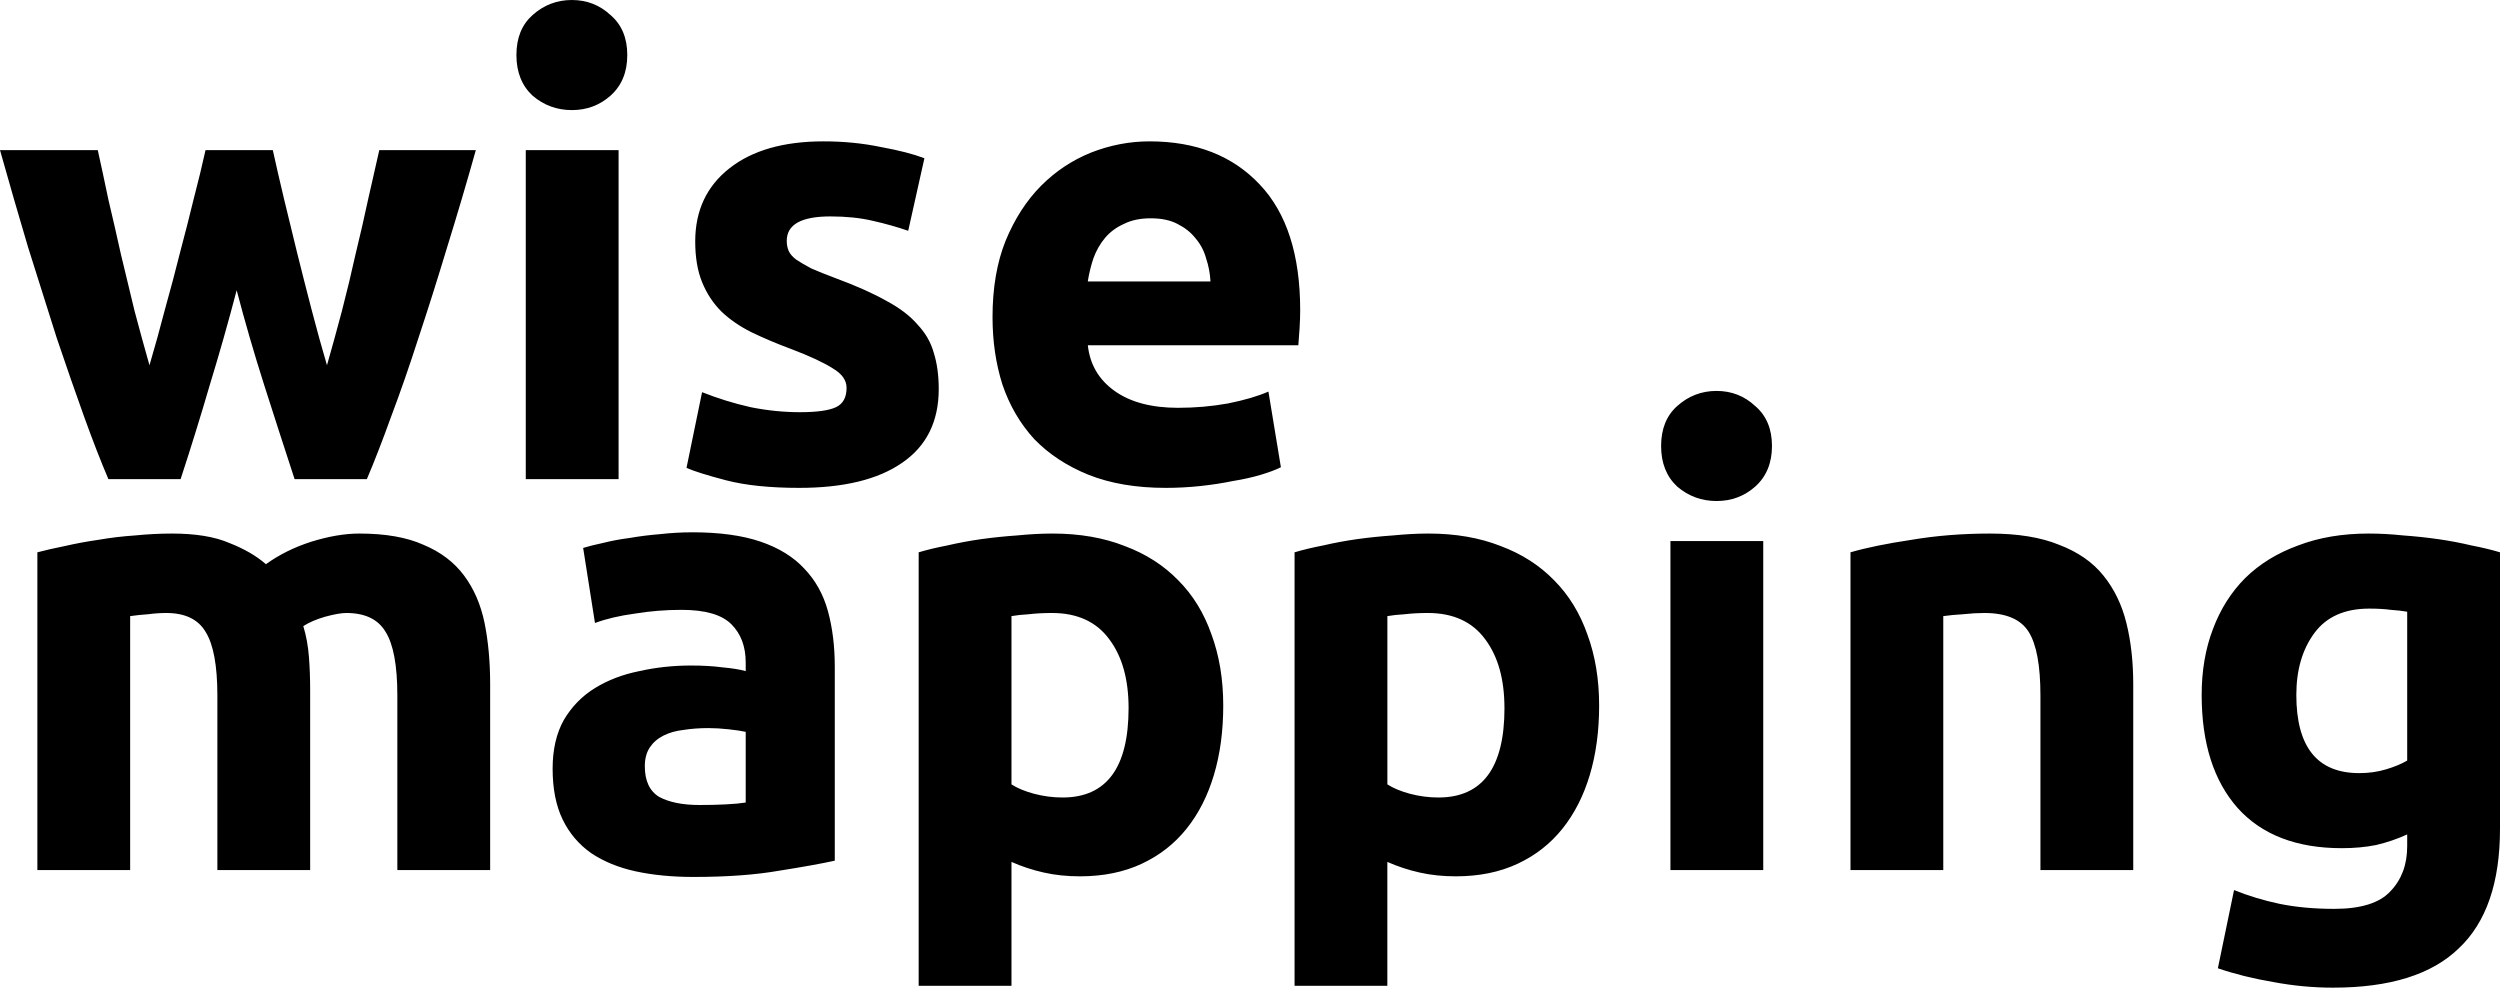
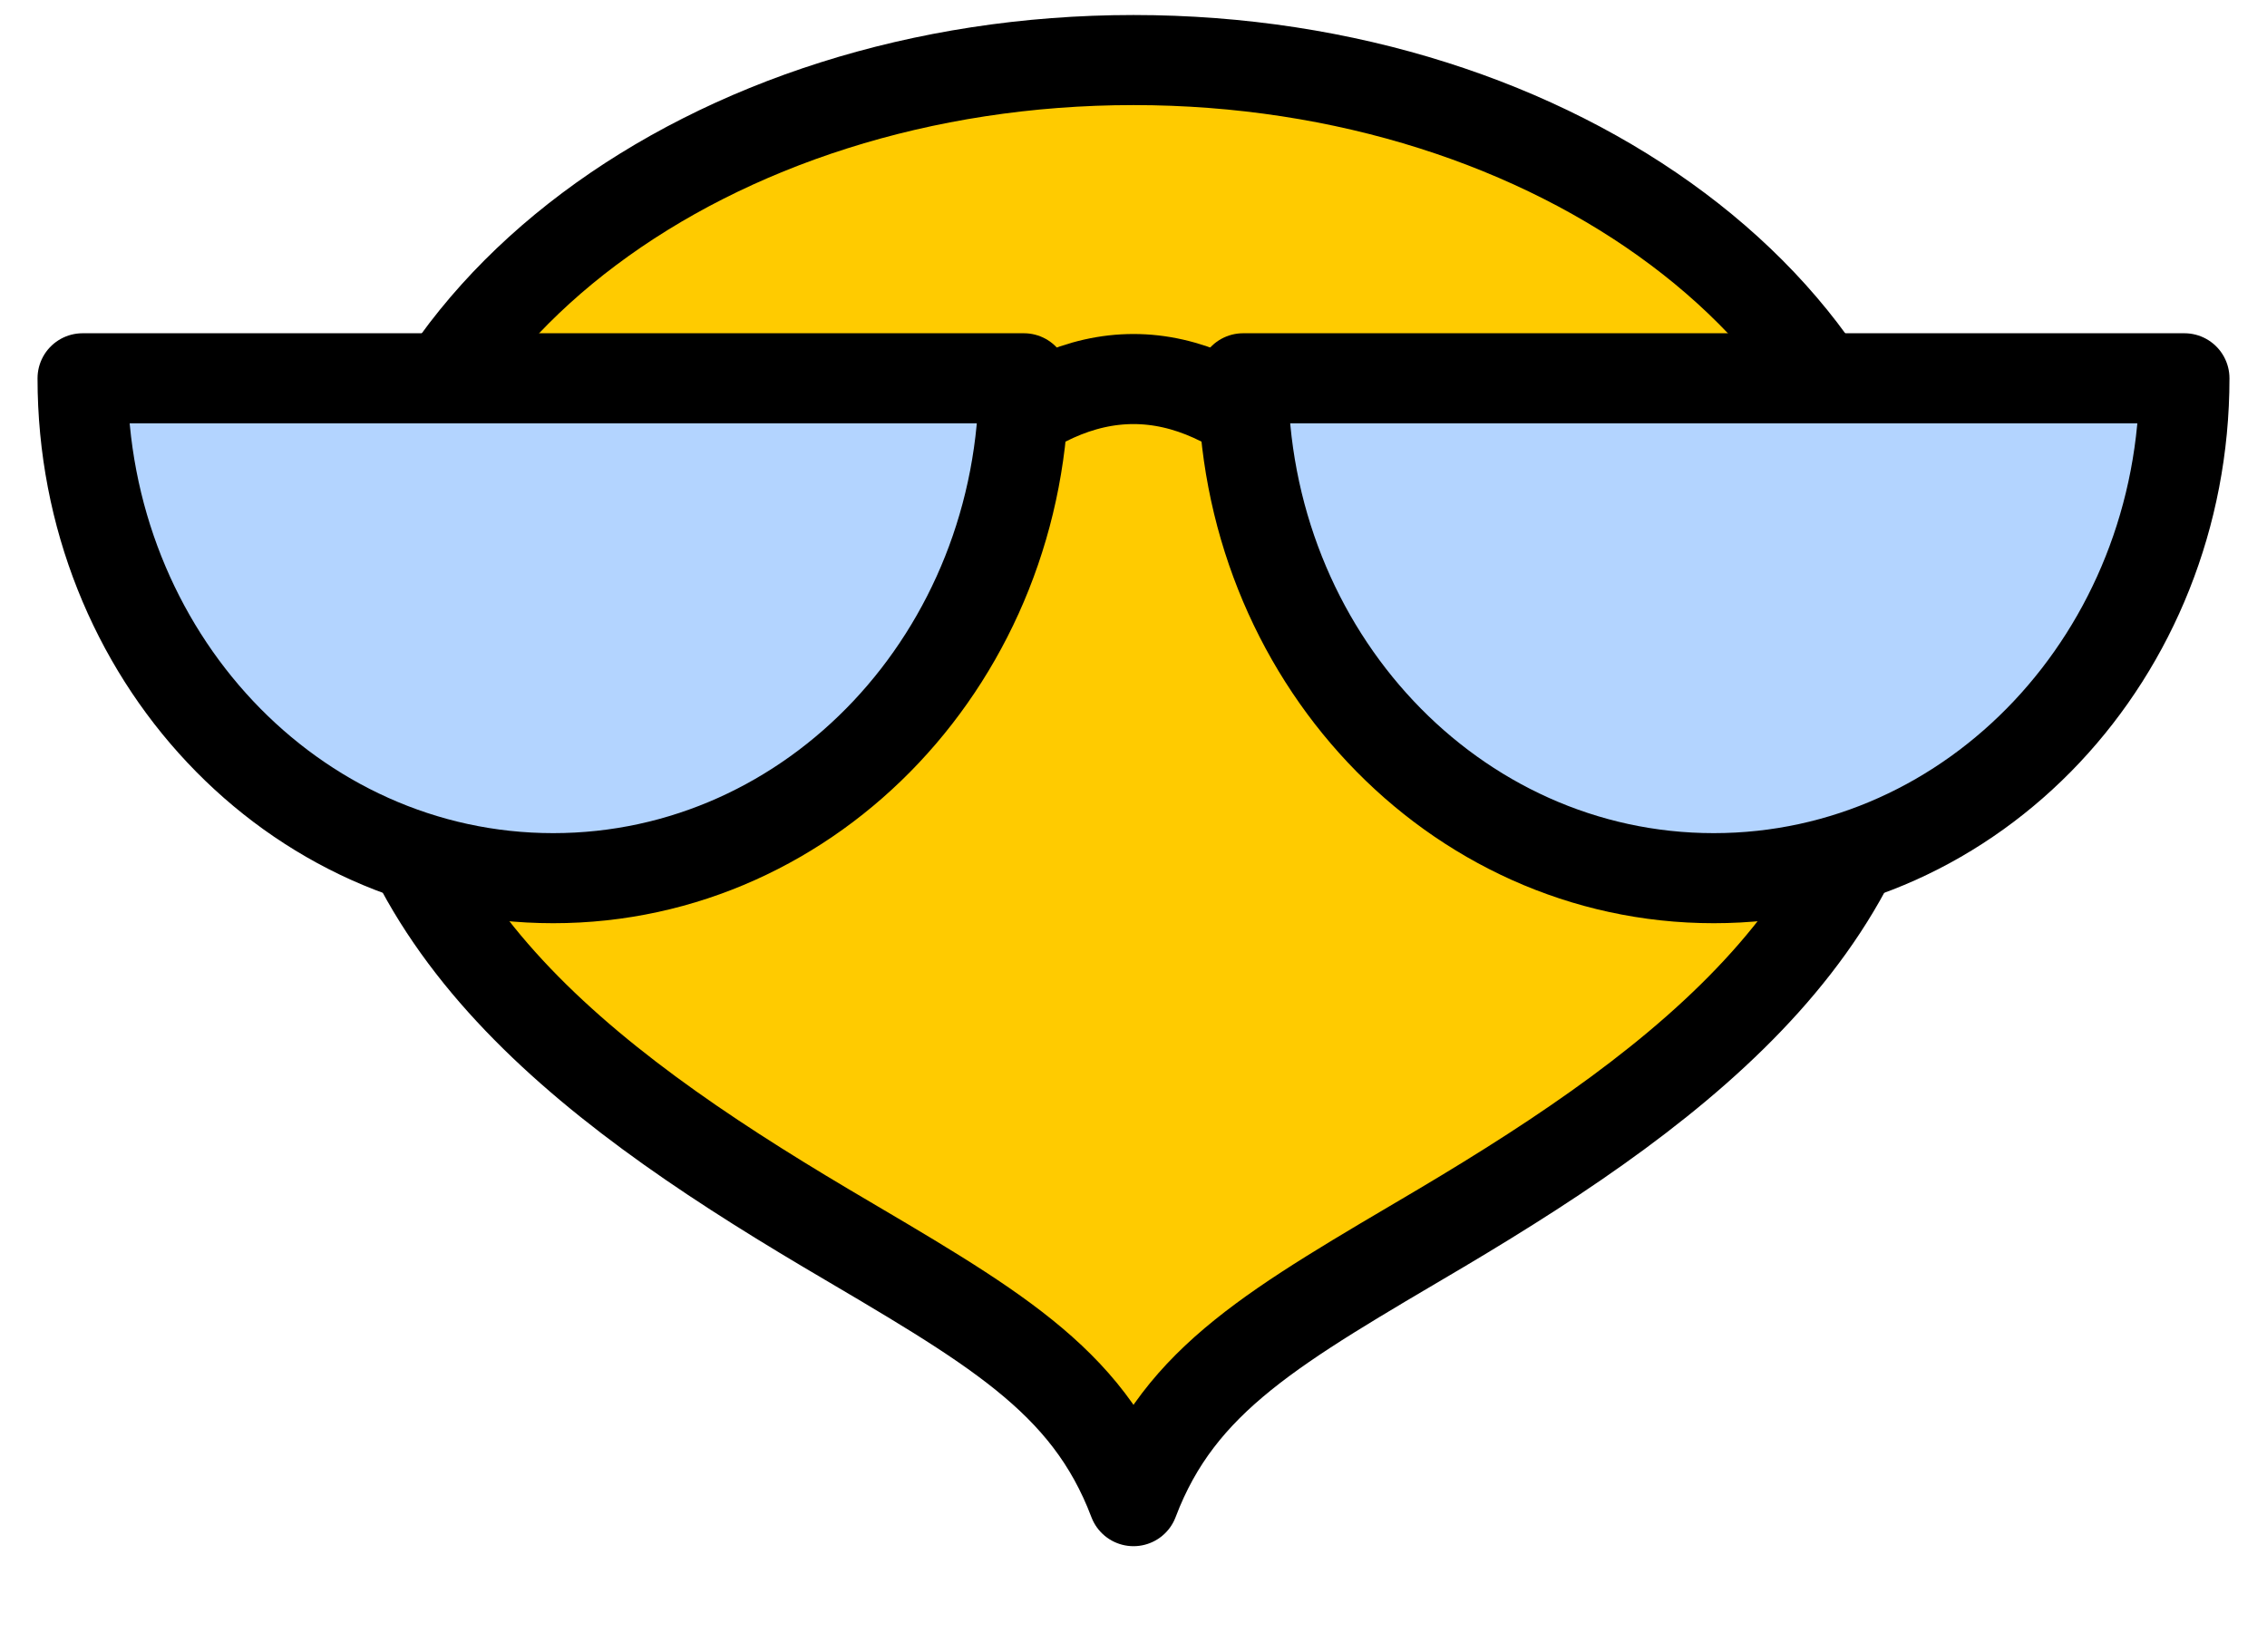
- <svg xmlns="http://www.w3.org/2000/svg" width="81" height="32" fill="none" viewBox="0 0 81 32">
-   <path fill="#000" d="M7.668 9.403C7.4 10.43 7.11 11.45 6.8 12.463c-.296 1.014-.612 2.034-.948 3.06h-2.34c-.243-.567-.505-1.242-.788-2.026-.282-.784-.578-1.635-.888-2.553-.296-.933-.605-1.912-.928-2.939C.598 6.965.296 5.918 0 4.864h3.168c.108.486.222 1.02.343 1.6.135.568.27 1.156.404 1.764.148.608.296 1.223.444 1.844.161.608.323 1.196.484 1.763.175-.594.343-1.202.505-1.824.174-.621.336-1.23.484-1.824.161-.608.31-1.188.444-1.742.148-.568.276-1.095.383-1.581h2.18c.107.486.228 1.013.363 1.58l.424 1.743c.148.595.302 1.203.464 1.824.161.622.33 1.23.504 1.824.162-.567.323-1.155.485-1.763.16-.621.309-1.236.443-1.844.148-.608.283-1.196.404-1.763.134-.581.256-1.115.363-1.601h3.128c-.296 1.054-.605 2.1-.928 3.141-.31 1.027-.619 2.006-.929 2.939-.295.918-.591 1.77-.887 2.553-.283.784-.545 1.46-.787 2.027H9.545c-.336-1.027-.666-2.047-.989-3.06-.323-1.014-.619-2.034-.888-3.06zM20.042 15.524h-3.007V4.864h3.007v10.66zm.282-13.74c0 .553-.181.992-.545 1.317-.35.31-.766.466-1.25.466-.485 0-.909-.156-1.272-.466-.35-.325-.525-.764-.525-1.318s.175-.986.525-1.297C17.62.162 18.044 0 18.528 0c.485 0 .902.162 1.251.486.364.311.545.743.545 1.297zM25.915 13.355c.552 0 .942-.054 1.17-.162.23-.108.344-.317.344-.628 0-.243-.148-.453-.444-.628-.296-.19-.747-.399-1.352-.629-.471-.175-.902-.358-1.292-.547-.377-.189-.7-.412-.968-.668-.27-.27-.478-.588-.626-.953-.148-.365-.222-.804-.222-1.317 0-1 .37-1.79 1.11-2.371.74-.581 1.755-.872 3.047-.872.646 0 1.265.06 1.857.183.591.108 1.062.23 1.412.364l-.525 2.351c-.35-.121-.733-.23-1.15-.324-.403-.095-.86-.142-1.372-.142-.942 0-1.413.263-1.413.79 0 .122.02.23.061.325.04.094.121.189.242.283.121.081.283.176.484.284.216.095.485.203.808.324.659.244 1.204.487 1.634.73.43.23.767.486 1.01.77.255.27.43.574.524.912.107.338.161.73.161 1.175 0 1.054-.397 1.851-1.19 2.392-.78.54-1.89.81-3.33.81-.942 0-1.729-.08-2.361-.243-.619-.162-1.05-.297-1.291-.405l.504-2.452c.511.202 1.036.365 1.574.486.538.108 1.07.162 1.594.162zM32.158 10.275c0-.946.141-1.77.423-2.473.296-.716.68-1.31 1.15-1.783.472-.473 1.01-.83 1.615-1.074.619-.243 1.251-.365 1.897-.365 1.507 0 2.697.466 3.572 1.398.874.92 1.311 2.277 1.311 4.074 0 .176-.006.372-.02.588-.013.202-.027.385-.04.547h-6.82c.066.621.356 1.115.867 1.48.511.364 1.197.546 2.058.546.552 0 1.09-.047 1.614-.141.539-.108.976-.237 1.312-.385l.404 2.452c-.162.08-.377.162-.646.243-.269.081-.572.149-.908.203-.323.067-.673.121-1.05.162-.376.04-.753.06-1.13.06-.955 0-1.789-.141-2.502-.425-.7-.284-1.284-.669-1.755-1.155-.458-.5-.8-1.088-1.03-1.763-.215-.676-.322-1.405-.322-2.19zM39.22 9.12c-.014-.257-.061-.507-.142-.75-.067-.243-.181-.46-.343-.649-.148-.189-.343-.344-.585-.466-.229-.121-.518-.182-.868-.182-.336 0-.625.06-.867.182-.243.108-.444.257-.606.446-.161.19-.289.412-.383.669-.08.243-.142.493-.182.75h3.976zM7.043 22.536c0-.973-.128-1.662-.384-2.067-.242-.406-.666-.608-1.271-.608-.188 0-.384.013-.585.04-.202.014-.397.034-.586.061v8.228H1.211V17.895c.255-.068.551-.135.888-.203.35-.08.713-.148 1.09-.202.39-.068.786-.115 1.19-.142.404-.04.8-.061 1.19-.061.767 0 1.386.101 1.857.304.484.189.881.419 1.19.689.431-.31.922-.554 1.474-.73.565-.175 1.083-.263 1.553-.263.848 0 1.54.122 2.079.365.552.23.989.56 1.312.993.322.432.544.945.666 1.54.12.594.181 1.256.181 1.986v6.019h-3.007v-5.654c0-.973-.127-1.662-.383-2.067-.242-.406-.666-.608-1.271-.608-.162 0-.39.04-.686.121-.283.081-.518.183-.707.304.095.311.155.642.182.993.027.338.04.703.04 1.095v5.816H7.043v-5.654zM22.668 26.082c.296 0 .578-.006.847-.02.27-.013.484-.034.646-.06v-2.29c-.121-.028-.303-.055-.545-.082-.242-.027-.464-.04-.666-.04-.282 0-.552.02-.807.06-.242.027-.457.088-.646.183-.188.094-.336.223-.444.385-.107.162-.161.365-.161.608 0 .473.155.804.464.993.323.175.76.263 1.312.263zm-.243-8.836c.888 0 1.628.102 2.22.304.592.203 1.063.494 1.413.872.363.378.619.837.767 1.378.148.54.222 1.142.222 1.803v6.283c-.431.095-1.03.203-1.797.324-.766.135-1.695.203-2.784.203-.686 0-1.312-.06-1.877-.183-.551-.121-1.029-.317-1.433-.587-.403-.284-.713-.649-.928-1.095-.215-.445-.323-.993-.323-1.641 0-.622.121-1.148.363-1.58.256-.433.592-.778 1.01-1.034.417-.257.894-.44 1.432-.548.538-.121 1.097-.182 1.675-.182.39 0 .733.02 1.03.06.309.028.558.068.746.122v-.283c0-.514-.155-.926-.464-1.236-.31-.311-.848-.467-1.615-.467-.51 0-1.015.04-1.513.122-.498.067-.928.169-1.292.304l-.383-2.432c.175-.054.39-.108.646-.162.269-.068.558-.122.867-.162.31-.054.633-.095.97-.122.349-.04.699-.06 1.048-.06zM36.566 22.941c0-.932-.209-1.675-.626-2.23-.417-.567-1.036-.85-1.856-.85-.27 0-.518.013-.747.04-.229.014-.417.034-.565.061v5.452c.188.121.43.223.727.303.309.082.618.122.928.122 1.426 0 2.139-.966 2.139-2.898zm3.067-.081c0 .824-.1 1.574-.303 2.25-.201.675-.497 1.256-.887 1.742-.39.487-.875.865-1.453 1.135-.579.27-1.245.406-1.998.406-.417 0-.807-.04-1.17-.122-.364-.081-.714-.196-1.05-.345v4.013h-3.007V17.895c.27-.081.579-.155.929-.223.35-.081.713-.149 1.09-.203.39-.054.78-.094 1.17-.121.403-.04.787-.061 1.15-.061.874 0 1.655.135 2.34.405.687.257 1.265.628 1.736 1.115.471.473.828 1.054 1.07 1.743.255.689.383 1.459.383 2.31zM48.744 22.941c0-.932-.208-1.675-.625-2.23-.417-.567-1.036-.85-1.857-.85-.269 0-.518.013-.746.04-.229.014-.417.034-.565.061v5.452c.188.121.43.223.726.303.31.082.619.122.928.122 1.426 0 2.14-.966 2.14-2.898zm3.068-.081c0 .824-.101 1.574-.303 2.25-.202.675-.498 1.256-.888 1.742-.39.487-.874.865-1.453 1.135-.578.27-1.244.406-1.998.406-.417 0-.807-.04-1.17-.122-.363-.081-.713-.196-1.05-.345v4.013h-3.006V17.895c.269-.081.578-.155.928-.223.35-.081.713-.149 1.09-.203.39-.054.78-.094 1.17-.121.404-.04.787-.061 1.15-.061.875 0 1.655.135 2.341.405.686.257 1.265.628 1.736 1.115.47.473.827 1.054 1.07 1.743.255.689.383 1.459.383 2.31zM57.13 28.19h-3.008V17.53h3.007v10.66zm.282-13.74c0 .554-.182.993-.545 1.317-.35.31-.767.466-1.251.466-.484 0-.908-.155-1.272-.466-.35-.324-.524-.763-.524-1.317 0-.554.175-.987.524-1.297.364-.325.788-.487 1.272-.487s.901.162 1.25.487c.364.31.546.743.546 1.297zM59.956 17.895c.51-.149 1.17-.284 1.977-.405.807-.136 1.655-.203 2.543-.203.901 0 1.648.122 2.24.365.605.23 1.083.56 1.432.993.35.432.6.945.747 1.54.148.594.222 1.256.222 1.986v6.019H66.11v-5.654c0-.973-.127-1.662-.383-2.067-.256-.406-.733-.608-1.433-.608-.215 0-.444.013-.686.04-.242.014-.457.034-.646.061v8.228h-3.006V17.895zM74.401 22.515c0 1.69.68 2.534 2.038 2.534.31 0 .6-.04.868-.122.27-.08.498-.175.686-.284V19.82c-.148-.027-.323-.047-.524-.06-.202-.028-.438-.041-.707-.041-.793 0-1.385.263-1.775.79-.39.527-.586 1.196-.586 2.006zM81 26.852c0 1.743-.444 3.034-1.332 3.871-.874.851-2.233 1.277-4.076 1.277-.646 0-1.291-.06-1.937-.182-.646-.109-1.245-.257-1.796-.446l.524-2.534c.471.19.962.338 1.474.446.524.108 1.116.163 1.775.163.861 0 1.467-.19 1.816-.568.364-.378.545-.865.545-1.46v-.384c-.323.148-.659.263-1.009.344-.336.068-.706.102-1.11.102-1.466 0-2.59-.433-3.37-1.297-.78-.879-1.17-2.101-1.17-3.669 0-.783.121-1.492.363-2.127.242-.649.592-1.203 1.05-1.662.47-.46 1.042-.81 1.715-1.054.672-.257 1.433-.385 2.28-.385.363 0 .733.02 1.11.06.39.028.774.068 1.15.122.377.054.733.122 1.07.203.35.067.659.142.928.223v8.957z" />
+ <svg xmlns="http://www.w3.org/2000/svg" viewBox="0 0 1510 1100">
+   <g stroke="#000000" stroke-width="60" stroke-linejoin="round" stroke-linecap="round">
+     <path d="M755 40 C1038 40 1268 212 1268 425 C1268 610 1125 720 960 818 C850 883 786 918 755 1000 C724 918 660 883 550 818 C385 720 242 610 242 425 C242 212 472 40 755 40 Z" fill="#FFCB00" />
+     <path d="M650 300 Q755 205 860 300" fill="none" />
+     <path d="M55 252 H682 C682 436 542 585 368.5 585 C195 585 55 436 55 252 Z M828 252 H1455 C1455 436 1315 585 1141.5 585 C968 585 828 436 828 252 Z" fill="#B3D4FF" />
+   </g>
</svg>
